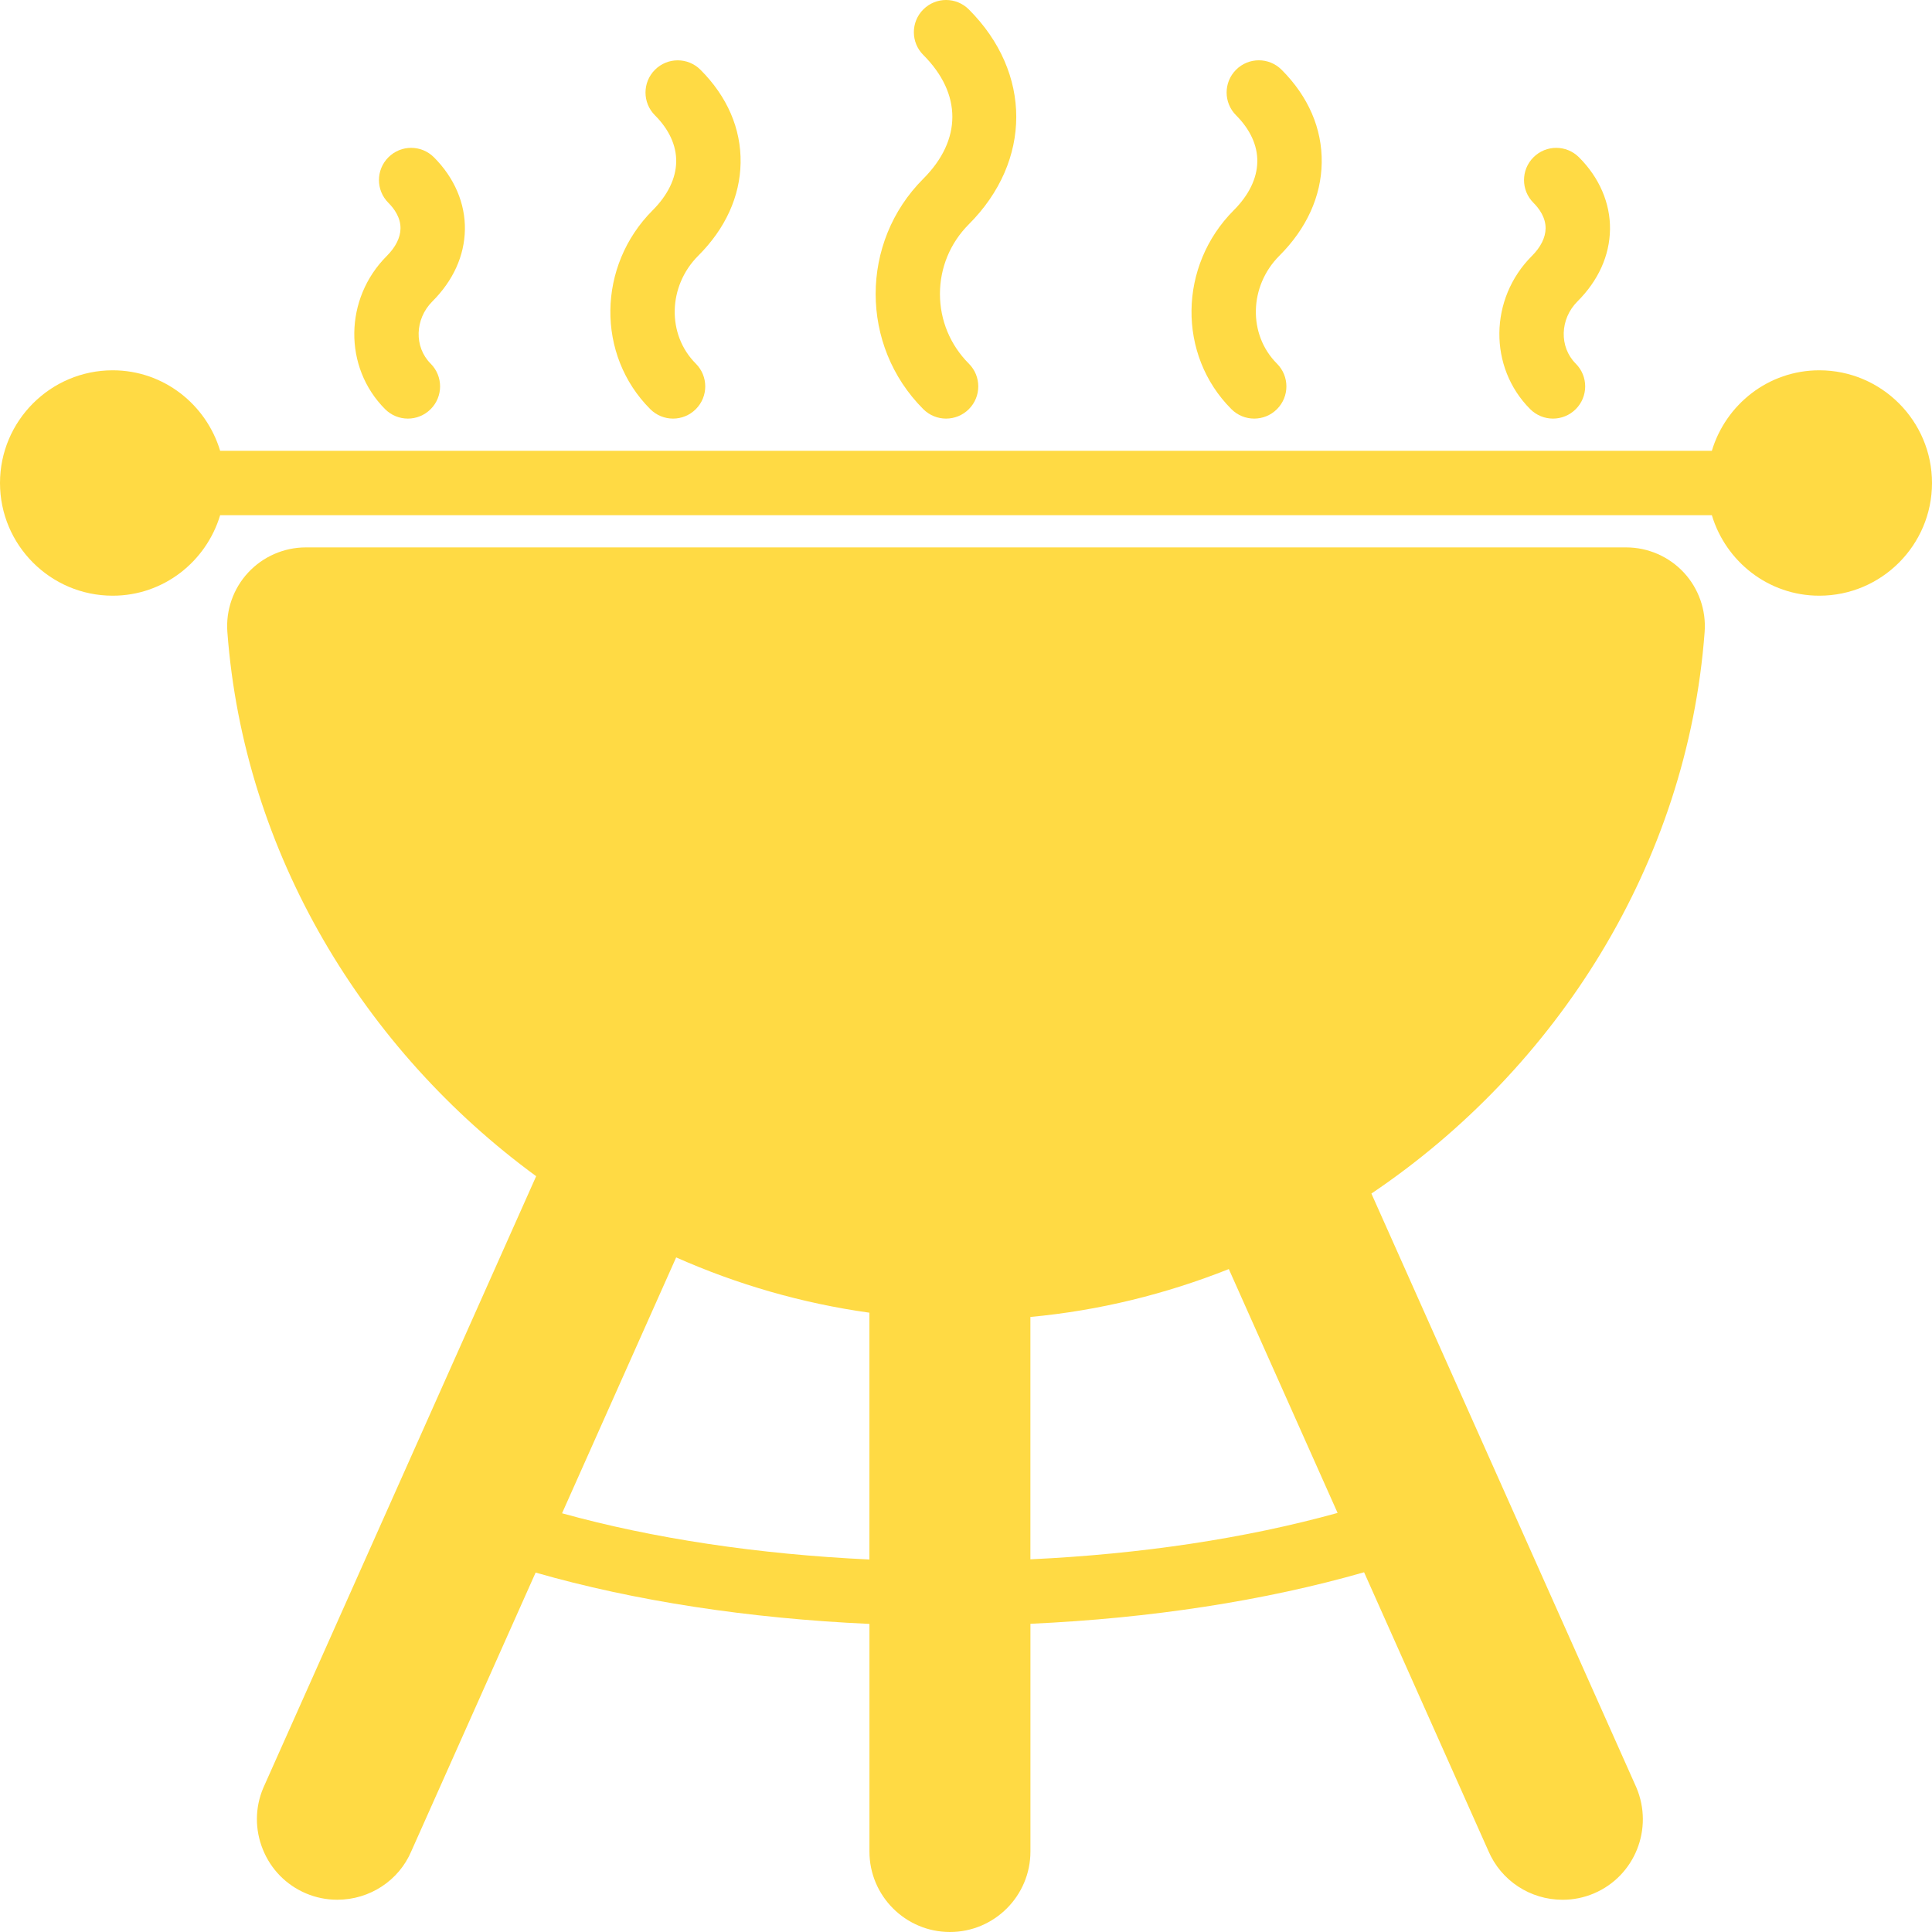
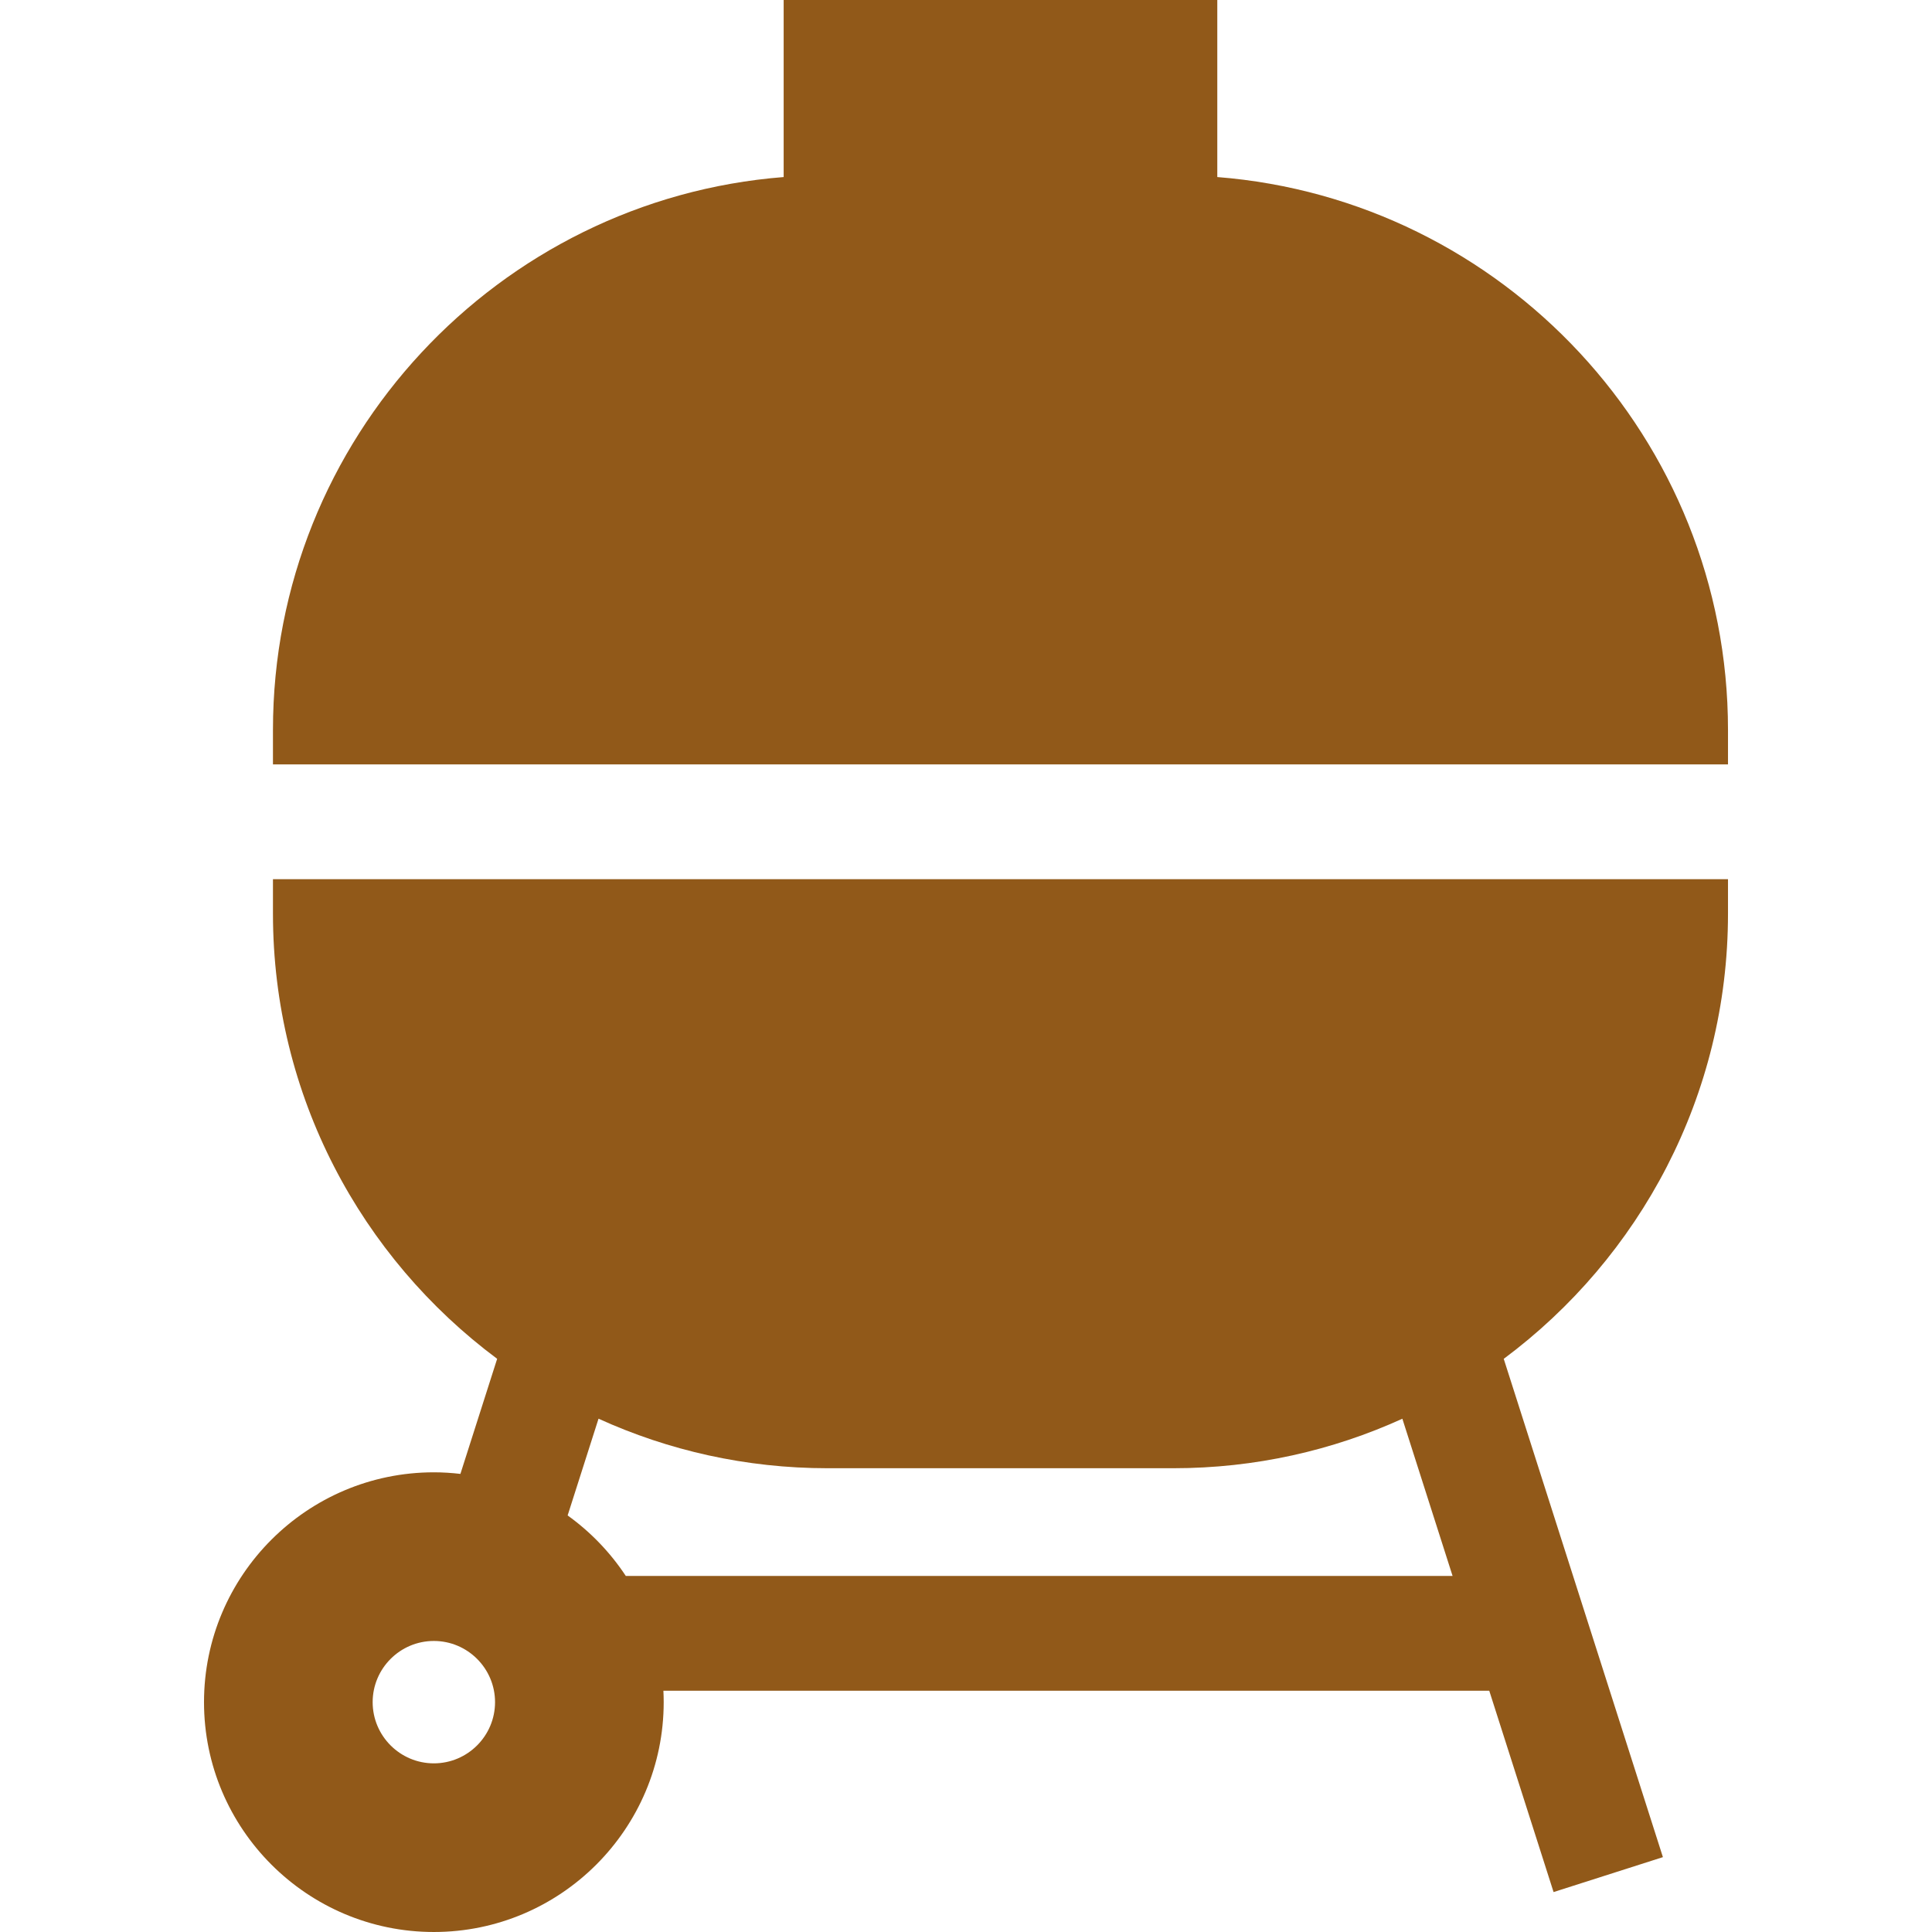
- <svg xmlns="http://www.w3.org/2000/svg" version="1.1" id="Capa_1" x="0px" y="0px" viewBox="0 0 60 60" style="enable-background:new 0 0 60 60;" xml:space="preserve" width="512px" height="512px">
+ <svg xmlns="http://www.w3.org/2000/svg" version="1.1" id="Layer_1" x="0px" y="0px" viewBox="0 0 511.999 511.999" style="enable-background:new 0 0 511.999 511.999;" xml:space="preserve" width="512px" height="512px">
  <g>
-     <path d="M52.939,19.625c0.051-0.675-0.185-1.347-0.646-1.844C51.832,17.285,51.181,17,50.504,17H9.496   c-0.677,0-1.328,0.285-1.789,0.781c-0.462,0.497-0.697,1.169-0.646,1.844c0.512,6.878,4.243,12.99,9.59,16.903L8.177,55.524   c-0.26,0.612-0.265,1.292-0.014,1.912c0.25,0.62,0.726,1.104,1.339,1.365c0.31,0.131,0.637,0.197,0.973,0.197   c1.008,0,1.913-0.597,2.298-1.505l3.861-8.655c3.065,0.879,6.61,1.424,10.367,1.594V57.5c0,1.379,1.121,2.5,2.5,2.5   s2.5-1.121,2.5-2.5v-7.072c3.737-0.169,7.281-0.716,10.362-1.6l3.858,8.65c0.393,0.925,1.298,1.521,2.306,1.521   c0.336,0,0.663-0.066,0.973-0.197c1.27-0.539,1.863-2.01,1.317-3.294L42.59,37.067C48.344,33.192,52.403,26.825,52.939,19.625z    M17.455,46.996l3.544-7.946c1.897,0.842,3.911,1.425,6.001,1.717v7.665C23.543,48.269,20.284,47.781,17.455,46.996z M41.54,46.985   c-2.843,0.789-6.1,1.28-9.54,1.441v-7.527c2.137-0.198,4.206-0.71,6.162-1.487L41.54,46.985z" fill="#FFDA44" />
-     <path d="M11.96,12.707C12.155,12.902,12.411,13,12.667,13s0.512-0.098,0.707-0.293c0.391-0.39,0.391-1.023,0-1.414   c-0.518-0.518-0.493-1.385,0.053-1.932c0.648-0.647,0.998-1.42,1.011-2.233c0.013-0.813-0.328-1.61-0.962-2.243   c-0.391-0.391-1.023-0.391-1.414,0s-0.391,1.023,0,1.414c0.175,0.175,0.382,0.455,0.376,0.798   c-0.004,0.283-0.151,0.577-0.425,0.851C10.687,9.274,10.663,11.409,11.96,12.707z" fill="#FFDA44" />
-     <path d="M47.522,12.707C47.718,12.902,47.974,13,48.229,13s0.512-0.098,0.707-0.293c0.391-0.391,0.391-1.023,0-1.414   c-0.518-0.518-0.494-1.385,0.053-1.932c0.648-0.647,0.998-1.42,1.011-2.233s-0.329-1.61-0.963-2.243   c-0.391-0.391-1.023-0.391-1.414,0s-0.391,1.023,0,1.414C47.798,6.474,48.005,6.754,48,7.097c-0.005,0.283-0.151,0.577-0.425,0.851   C46.248,9.274,46.225,11.409,47.522,12.707z" fill="#FFDA44" />
-     <path d="M20.195,12.707C20.391,12.902,20.646,13,20.902,13s0.512-0.098,0.707-0.293c0.391-0.391,0.391-1.023,0-1.414   c-0.902-0.902-0.869-2.406,0.075-3.351C22.528,7.1,22.983,6.101,23,5.056c0.017-1.059-0.414-2.057-1.246-2.889   c-0.391-0.391-1.023-0.391-1.414,0s-0.391,1.023,0,1.414c0.439,0.44,0.668,0.938,0.66,1.442c-0.008,0.516-0.261,1.036-0.729,1.505   C18.547,8.253,18.513,11.025,20.195,12.707z" fill="#FFDA44" />
-     <path d="M38.243,12.707C38.438,12.902,38.694,13,38.95,13s0.512-0.098,0.707-0.293c0.391-0.391,0.391-1.023,0-1.414   c-0.902-0.902-0.869-2.406,0.075-3.351c0.844-0.843,1.299-1.842,1.315-2.887c0.017-1.059-0.414-2.057-1.246-2.889   c-0.391-0.391-1.023-0.391-1.414,0s-0.391,1.023,0,1.414c0.439,0.44,0.668,0.938,0.66,1.442c-0.008,0.516-0.261,1.036-0.729,1.505   C36.595,8.253,36.561,11.025,38.243,12.707z" fill="#FFDA44" />
-     <path d="M28.674,12.707C28.869,12.902,29.125,13,29.381,13s0.512-0.098,0.707-0.293c0.391-0.391,0.391-1.023,0-1.414   c-0.578-0.579-0.897-1.348-0.897-2.164s0.319-1.585,0.897-2.164c1.964-1.965,1.964-4.708,0-6.672c-0.391-0.391-1.023-0.391-1.414,0   s-0.391,1.023,0,1.414c1.203,1.203,1.203,2.64,0,3.844C26.701,7.523,26.701,10.734,28.674,12.707z" fill="#FFDA44" />
-     <path d="M56.5,11.5c-1.58,0-2.903,1.059-3.337,2.5H6.837C6.403,12.559,5.08,11.5,3.5,11.5C1.57,11.5,0,13.07,0,15s1.57,3.5,3.5,3.5   c1.58,0,2.903-1.059,3.337-2.5h46.326c0.434,1.441,1.757,2.5,3.337,2.5c1.93,0,3.5-1.57,3.5-3.5S58.43,11.5,56.5,11.5z" fill="#FFDA44" />
+     <g>
+       <path d="M457.935,242.126v-9.137h-30.42v-0.001H102.757h-30.42v9.137c0,48.261,23.385,91.16,59.415,117.97l-9.74,30.503    c-2.311-0.268-4.655-0.42-7.036-0.42c-33.586,0-60.911,27.324-60.911,60.91c0,33.586,27.325,60.91,60.911,60.91    c33.586,0,60.91-27.324,60.91-60.91c0-1.014-0.027-2.022-0.077-3.024h218.859l17.044,53.353l28.977-9.257l-42.185-132.053    C434.543,333.299,457.935,290.394,457.935,242.126z M114.975,467.305c-8.941,0-16.217-7.275-16.217-16.217    c0-8.941,7.274-16.217,16.217-16.217c8.941,0,16.217,7.275,16.217,16.217C131.192,460.03,123.917,467.305,114.975,467.305z     M165.847,417.645c-4.118-6.243-9.353-11.681-15.418-16.038l8.187-25.638c18.51,8.427,39.062,13.126,60.691,13.126h91.658    c21.622,0,42.168-4.696,60.674-13.118l13.311,41.668H165.847z" fill="#915919" />
+     </g>
+   </g>
+   <g>
+     <g>
+       <path d="M322.595,46.921V0H207.677v46.921c-75.623,5.949-135.34,69.385-135.34,146.51v9.137h30.42h324.759h30.42v-9.137    C457.935,116.305,398.218,52.869,322.595,46.921z" fill="#915919" />
+     </g>
  </g>
  <g>
</g>
  <g>
</g>
  <g>
</g>
  <g>
</g>
  <g>
</g>
  <g>
</g>
  <g>
</g>
  <g>
</g>
  <g>
</g>
  <g>
</g>
  <g>
</g>
  <g>
</g>
  <g>
</g>
  <g>
</g>
  <g>
</g>
</svg>
